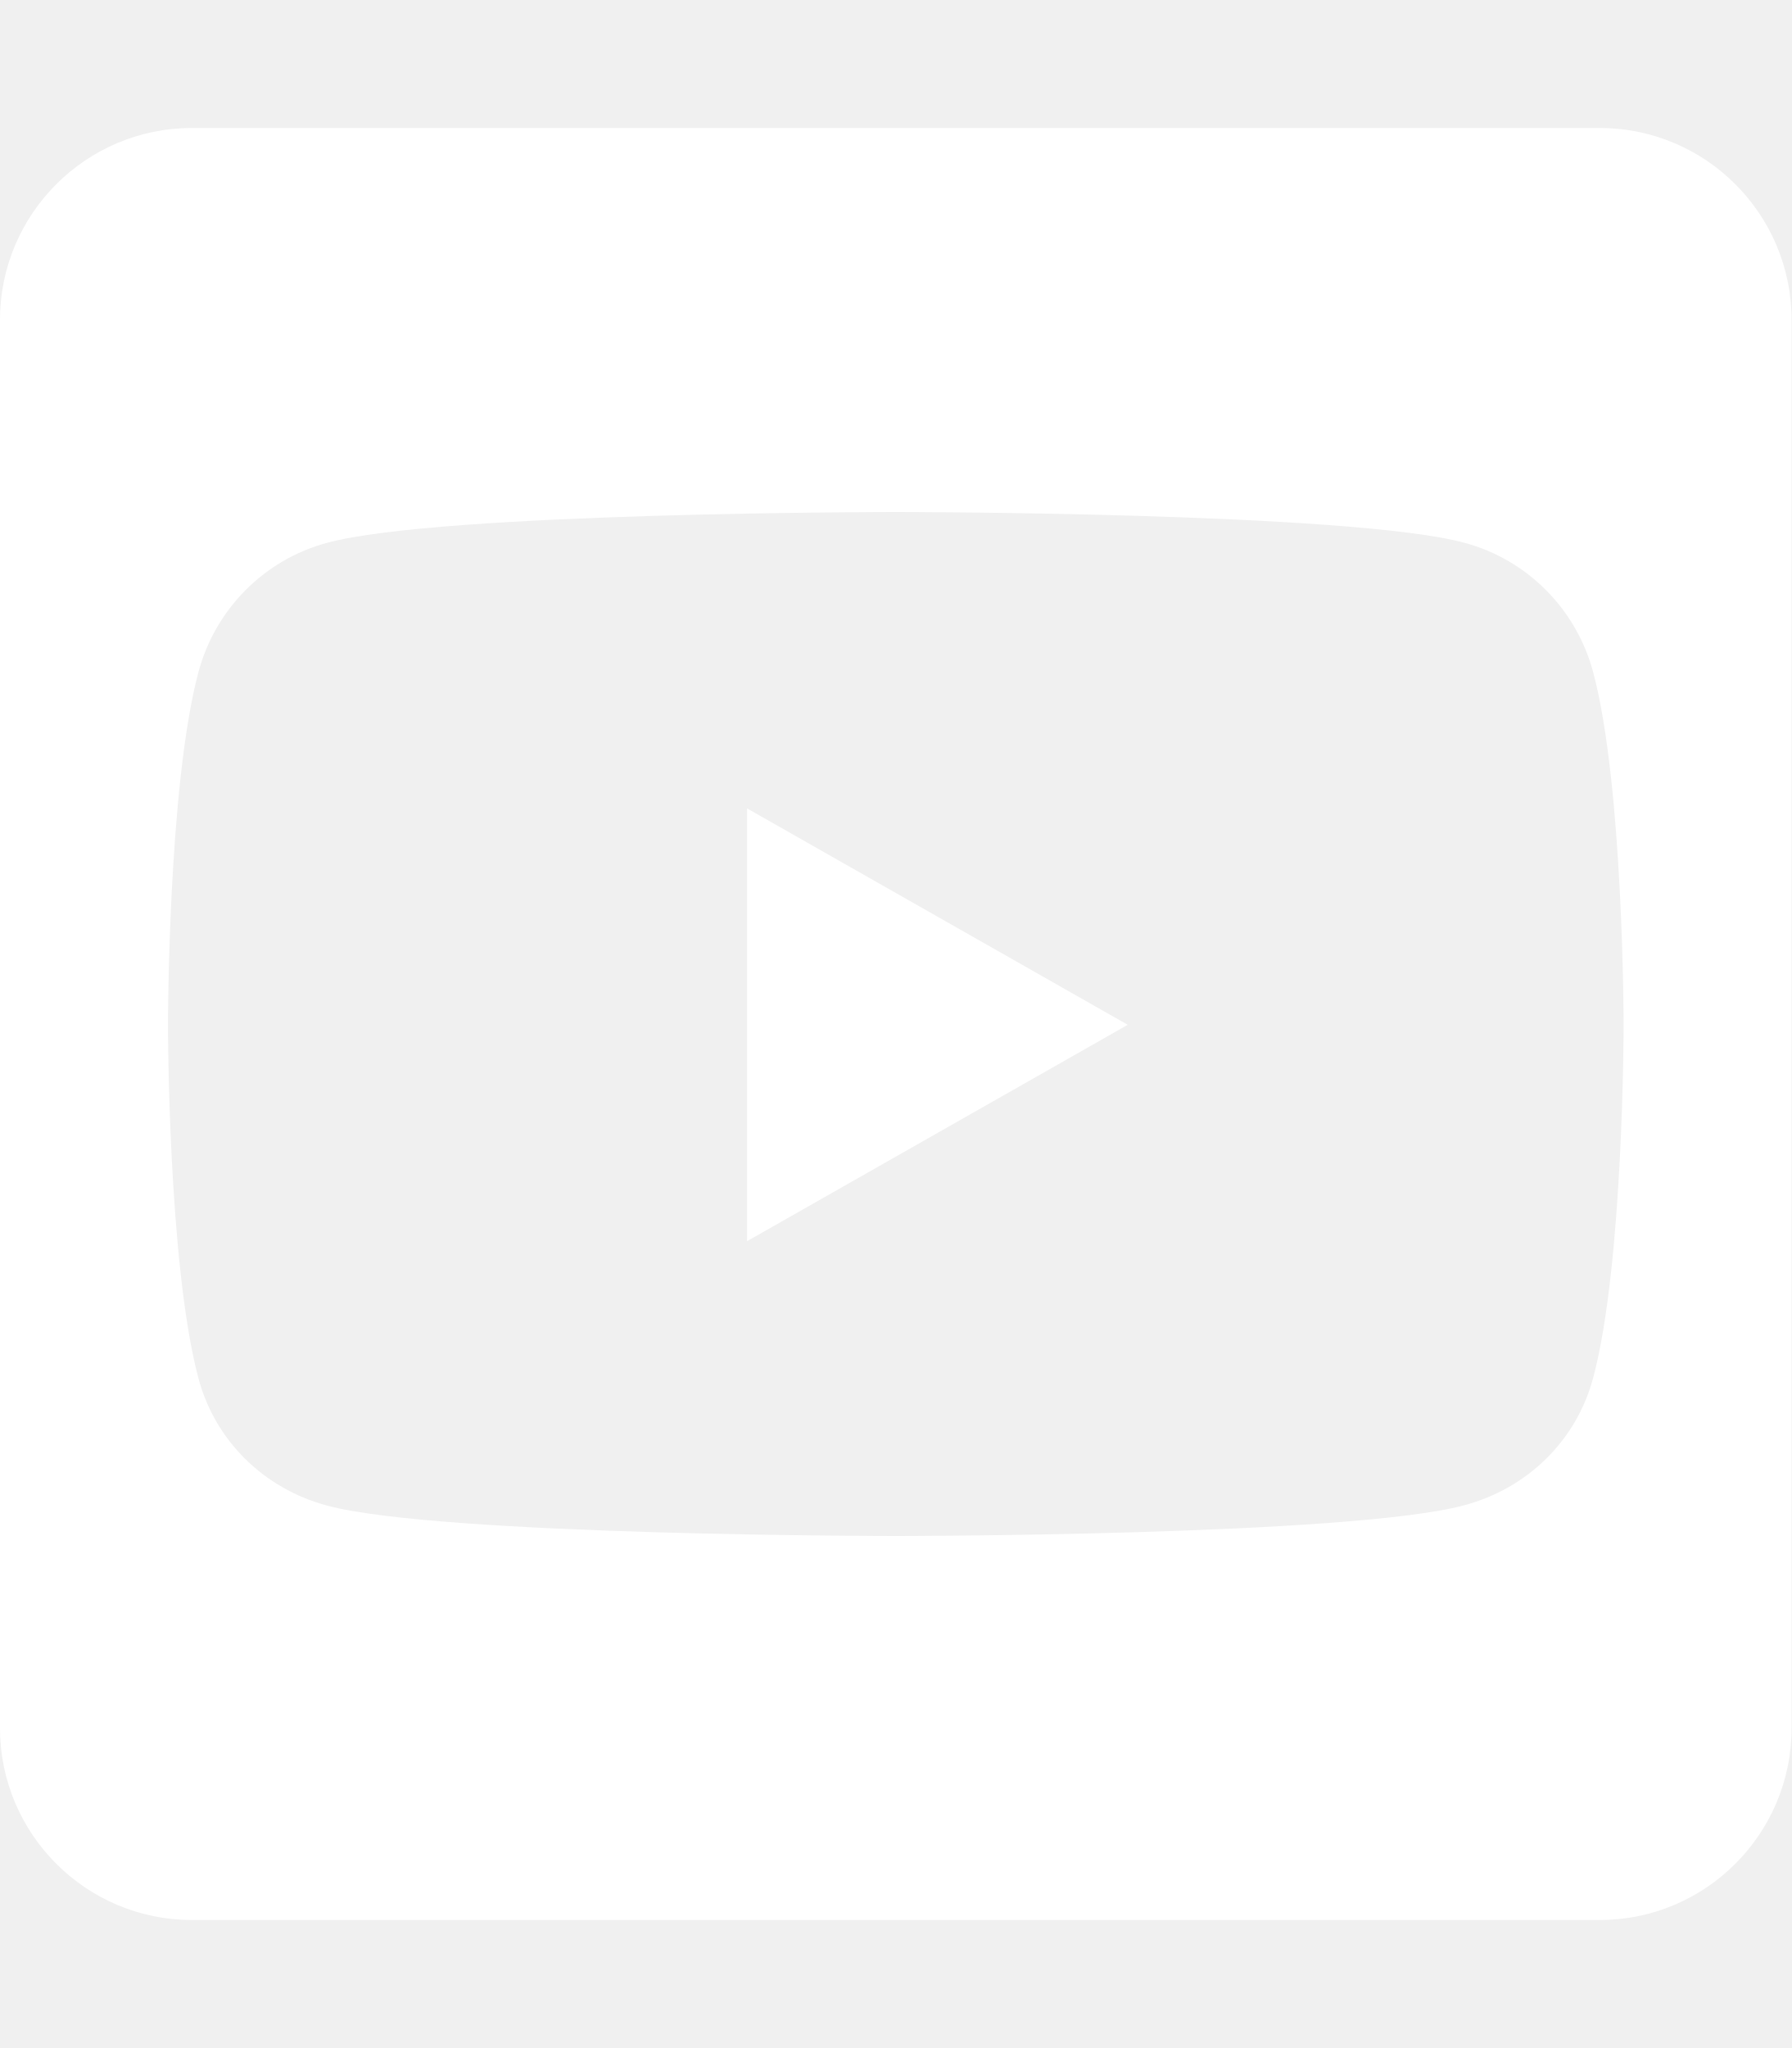
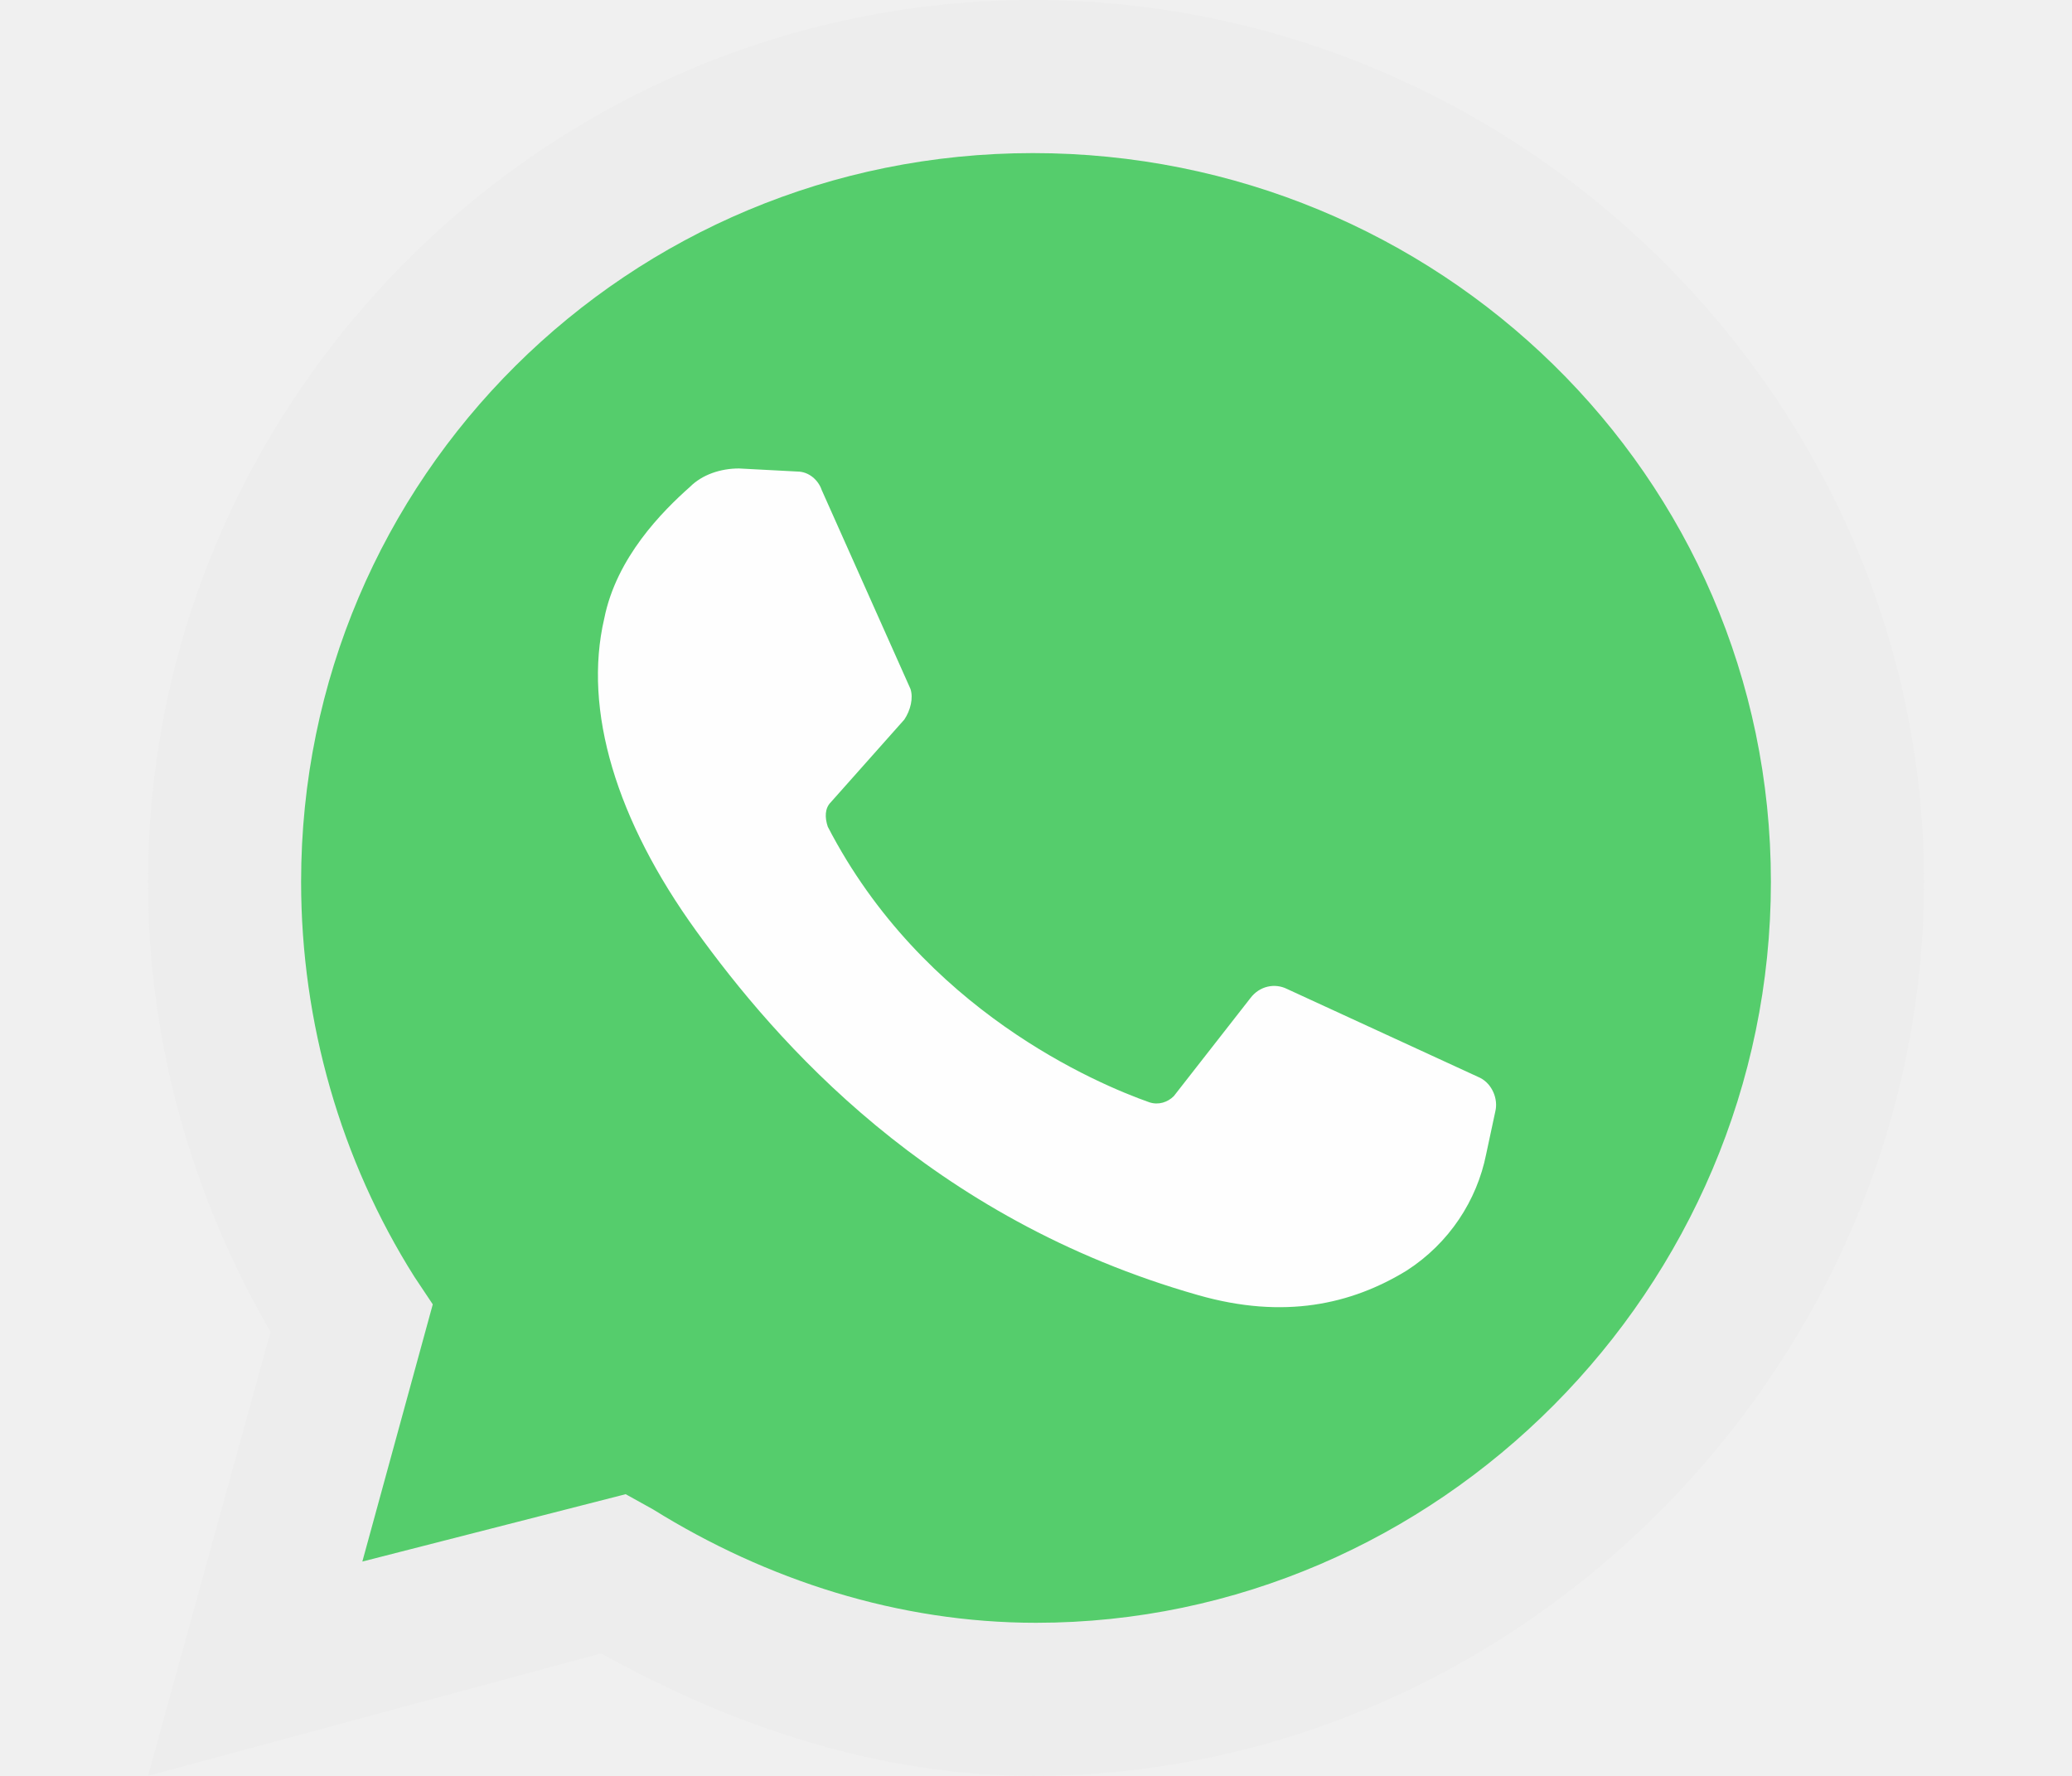
- <svg xmlns="http://www.w3.org/2000/svg" aria-hidden="true" width="24" focusable="false" data-prefix="fab" data-icon="youtube-square" role="img" viewBox="0 0 448 512" class="svg-inline--fa fa-youtube-square fa-w-14 fa-5x">
-   <path fill="#FFF" d="M186.8 202.1l95.2 54.1-95.2 54.1V202.1zM448 80v352c0 26.5-21.5 48-48 48H48c-26.5 0-48-21.5-48-48V80c0-26.5 21.5-48 48-48h352c26.5 0 48 21.5 48 48zm-42 176.3s0-59.6-7.6-88.2c-4.2-15.8-16.5-28.2-32.2-32.4C337.9 128 224 128 224 128s-113.9 0-142.2 7.7c-15.7 4.2-28 16.6-32.2 32.4-7.6 28.5-7.6 88.2-7.6 88.2s0 59.6 7.6 88.2c4.2 15.8 16.5 27.7 32.2 31.9C110.1 384 224 384 224 384s113.9 0 142.2-7.7c15.7-4.2 28-16.1 32.2-31.9 7.6-28.5 7.6-88.1 7.6-88.1z" class="" />
+ <svg xmlns="http://www.w3.org/2000/svg" height="24px" width="28px" version="1.1" id="Layer_1" viewBox="0 0 512 512" xml:space="preserve" fill="#000000">
+   <g id="SVGRepo_bgCarrier" stroke-width="0" />
+   <g id="SVGRepo_tracerCarrier" stroke-linecap="round" stroke-linejoin="round" />
+   <g id="SVGRepo_iconCarrier">
+     <path style="fill:#EDEDED;" d="M0,512l35.31-128C12.359,344.276,0,300.138,0,254.234C0,114.759,114.759,0,255.117,0 S512,114.759,512,254.234S395.476,512,255.117,512c-44.138,0-86.51-14.124-124.469-35.31L0,512z" />
+     <path style="fill:#55CD6C;" d="M137.71,430.786l7.945,4.414c32.662,20.303,70.621,32.662,110.345,32.662 c115.641,0,211.862-96.221,211.862-213.628S371.641,44.138,255.117,44.138S44.138,137.71,44.138,254.234 c0,40.607,11.476,80.331,32.662,113.876l5.297,7.945l-20.303,74.152L137.71,430.786z" />
+     <path style="fill:#FEFEFE;" d="M187.145,135.945l-16.772-0.883c-5.297,0-10.593,1.766-14.124,5.297 c-7.945,7.062-21.186,20.303-24.717,37.959c-6.179,26.483,3.531,58.262,26.483,90.041s67.09,82.979,144.772,105.048 c24.717,7.062,44.138,2.648,60.028-7.062c12.359-7.945,20.303-20.303,22.952-33.545l2.648-12.359 c0.883-3.531-0.883-7.945-4.414-9.71l-55.614-25.6c-3.531-1.766-7.945-0.883-10.593,2.648l-22.069,28.248 c-1.766,1.766-4.414,2.648-7.062,1.766c-15.007-5.297-65.324-26.483-92.69-79.448c-0.883-2.648-0.883-5.297,0.883-7.062 l21.186-23.834c1.766-2.648,2.648-6.179,1.766-8.828l-25.6-57.379C193.324,138.593,190.676,135.945,187.145,135.945" />
+   </g>
</svg>
